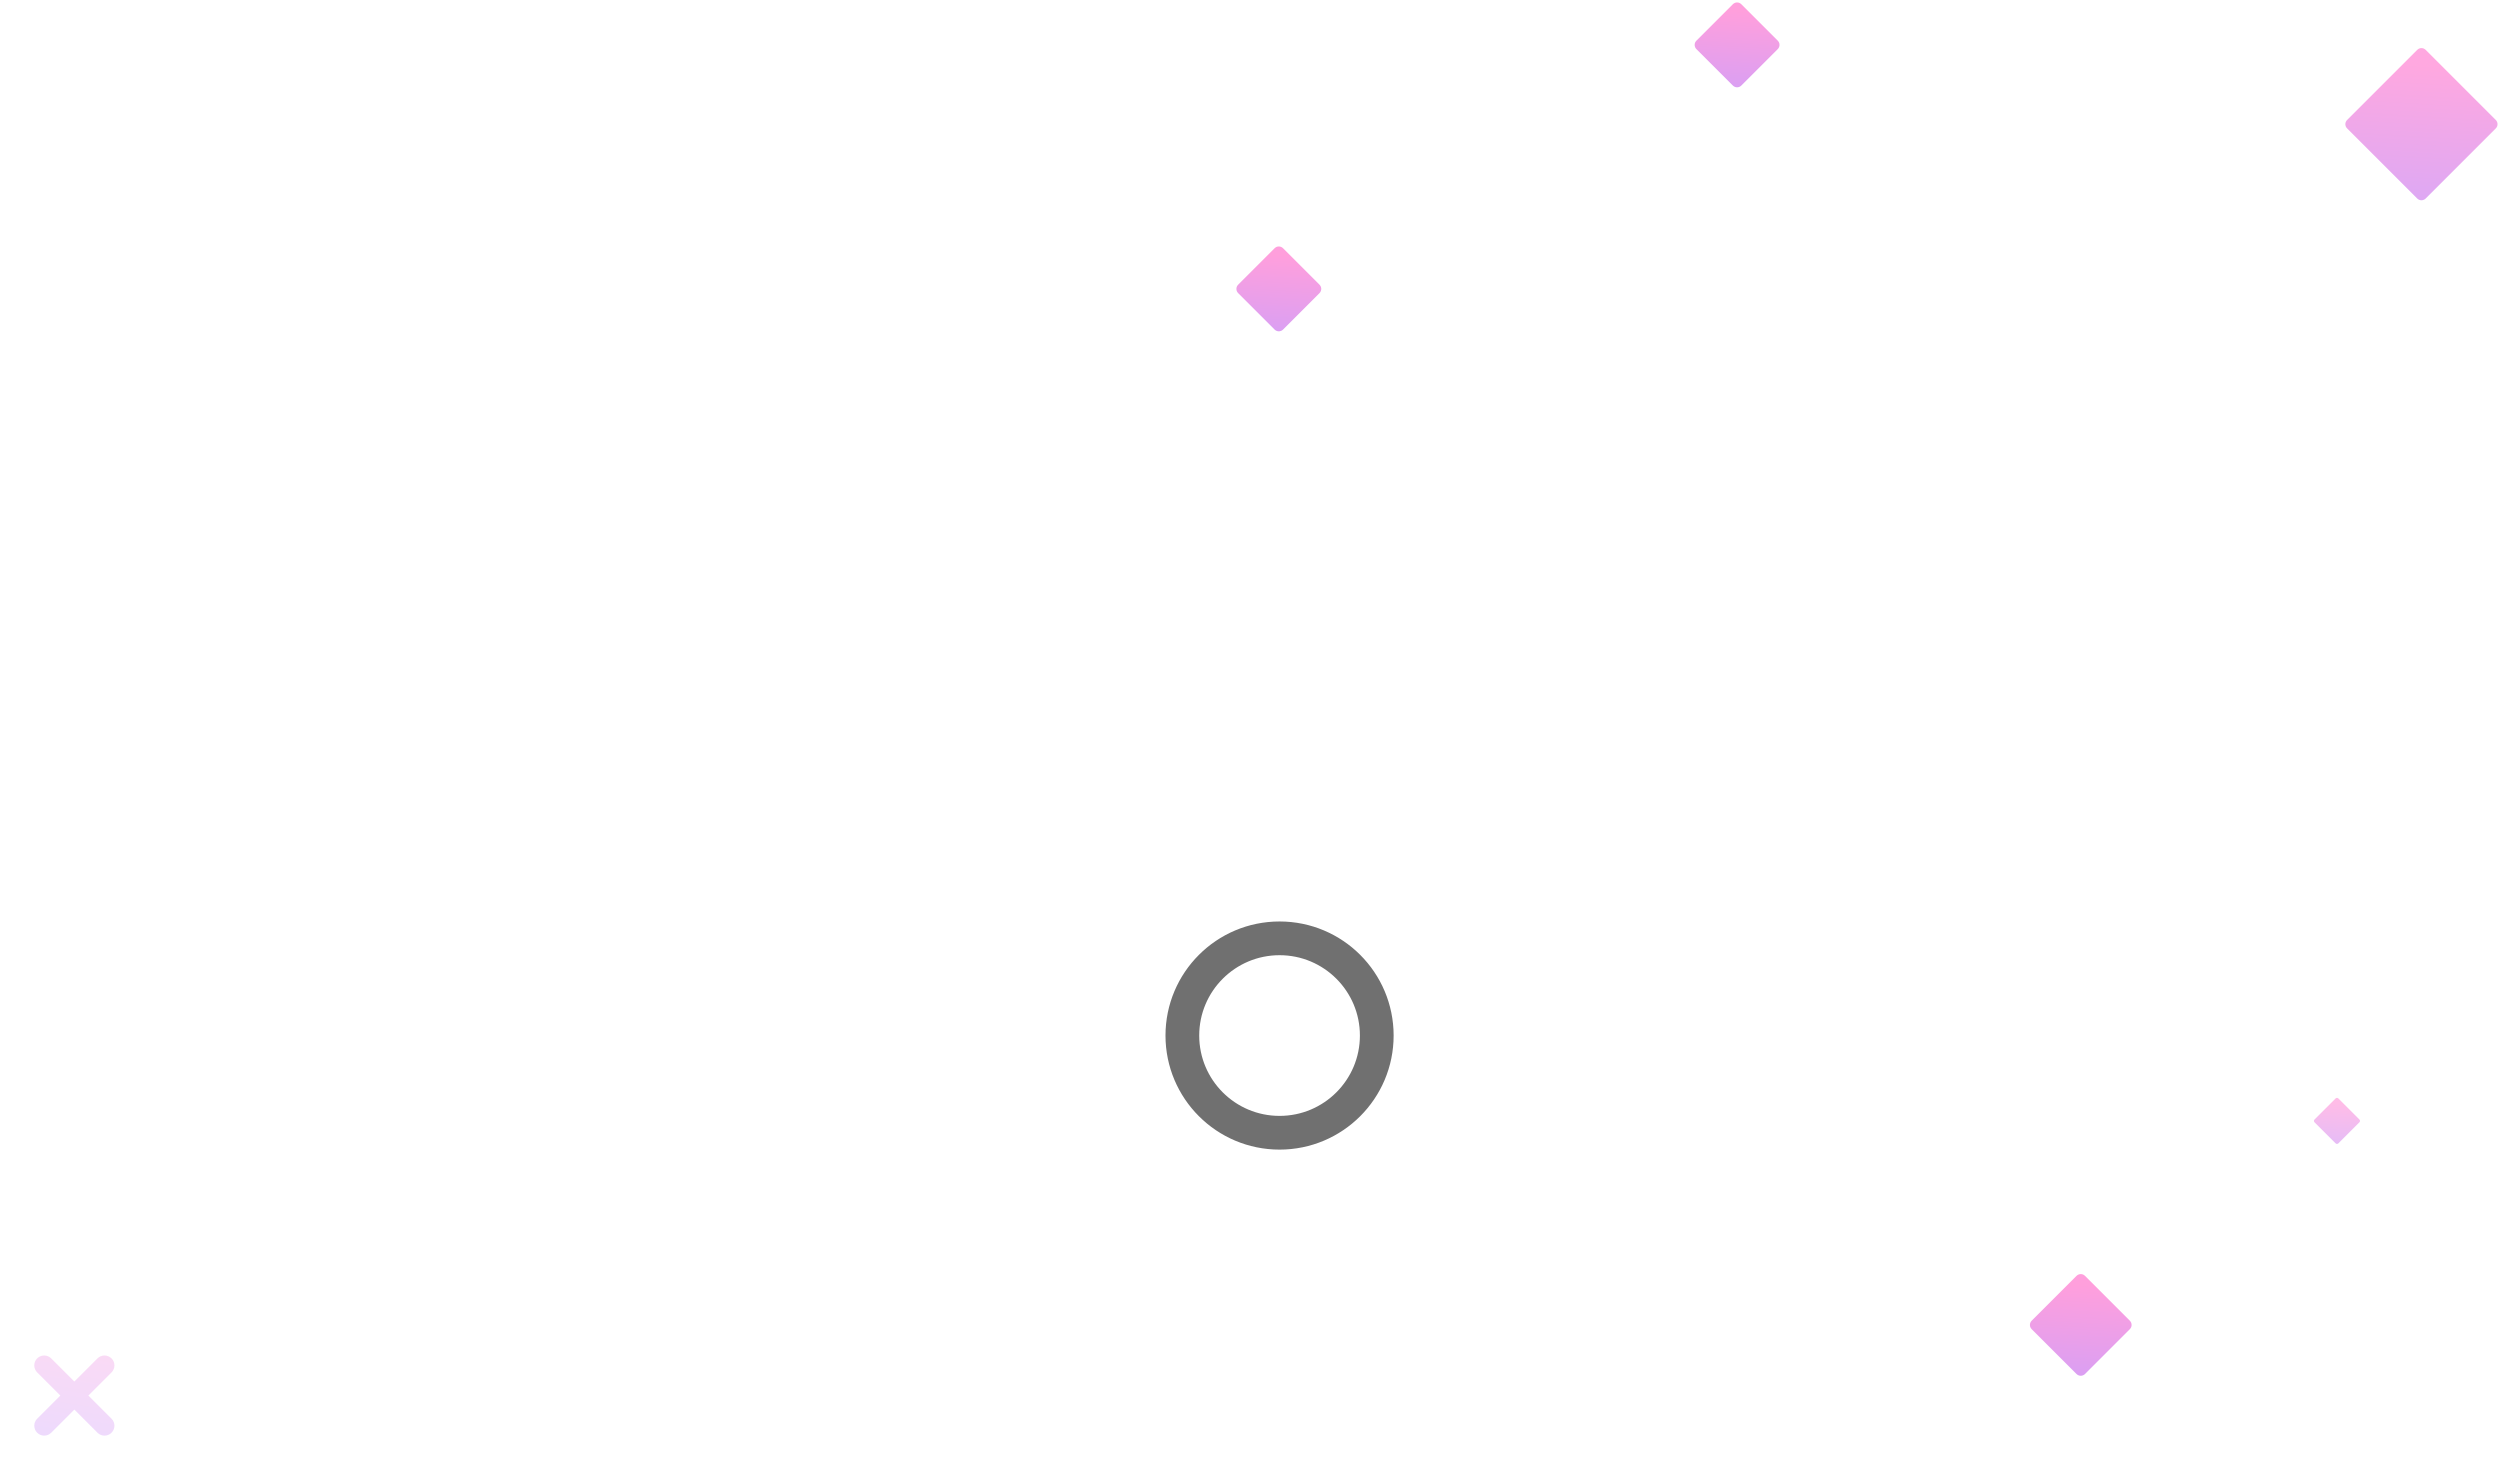
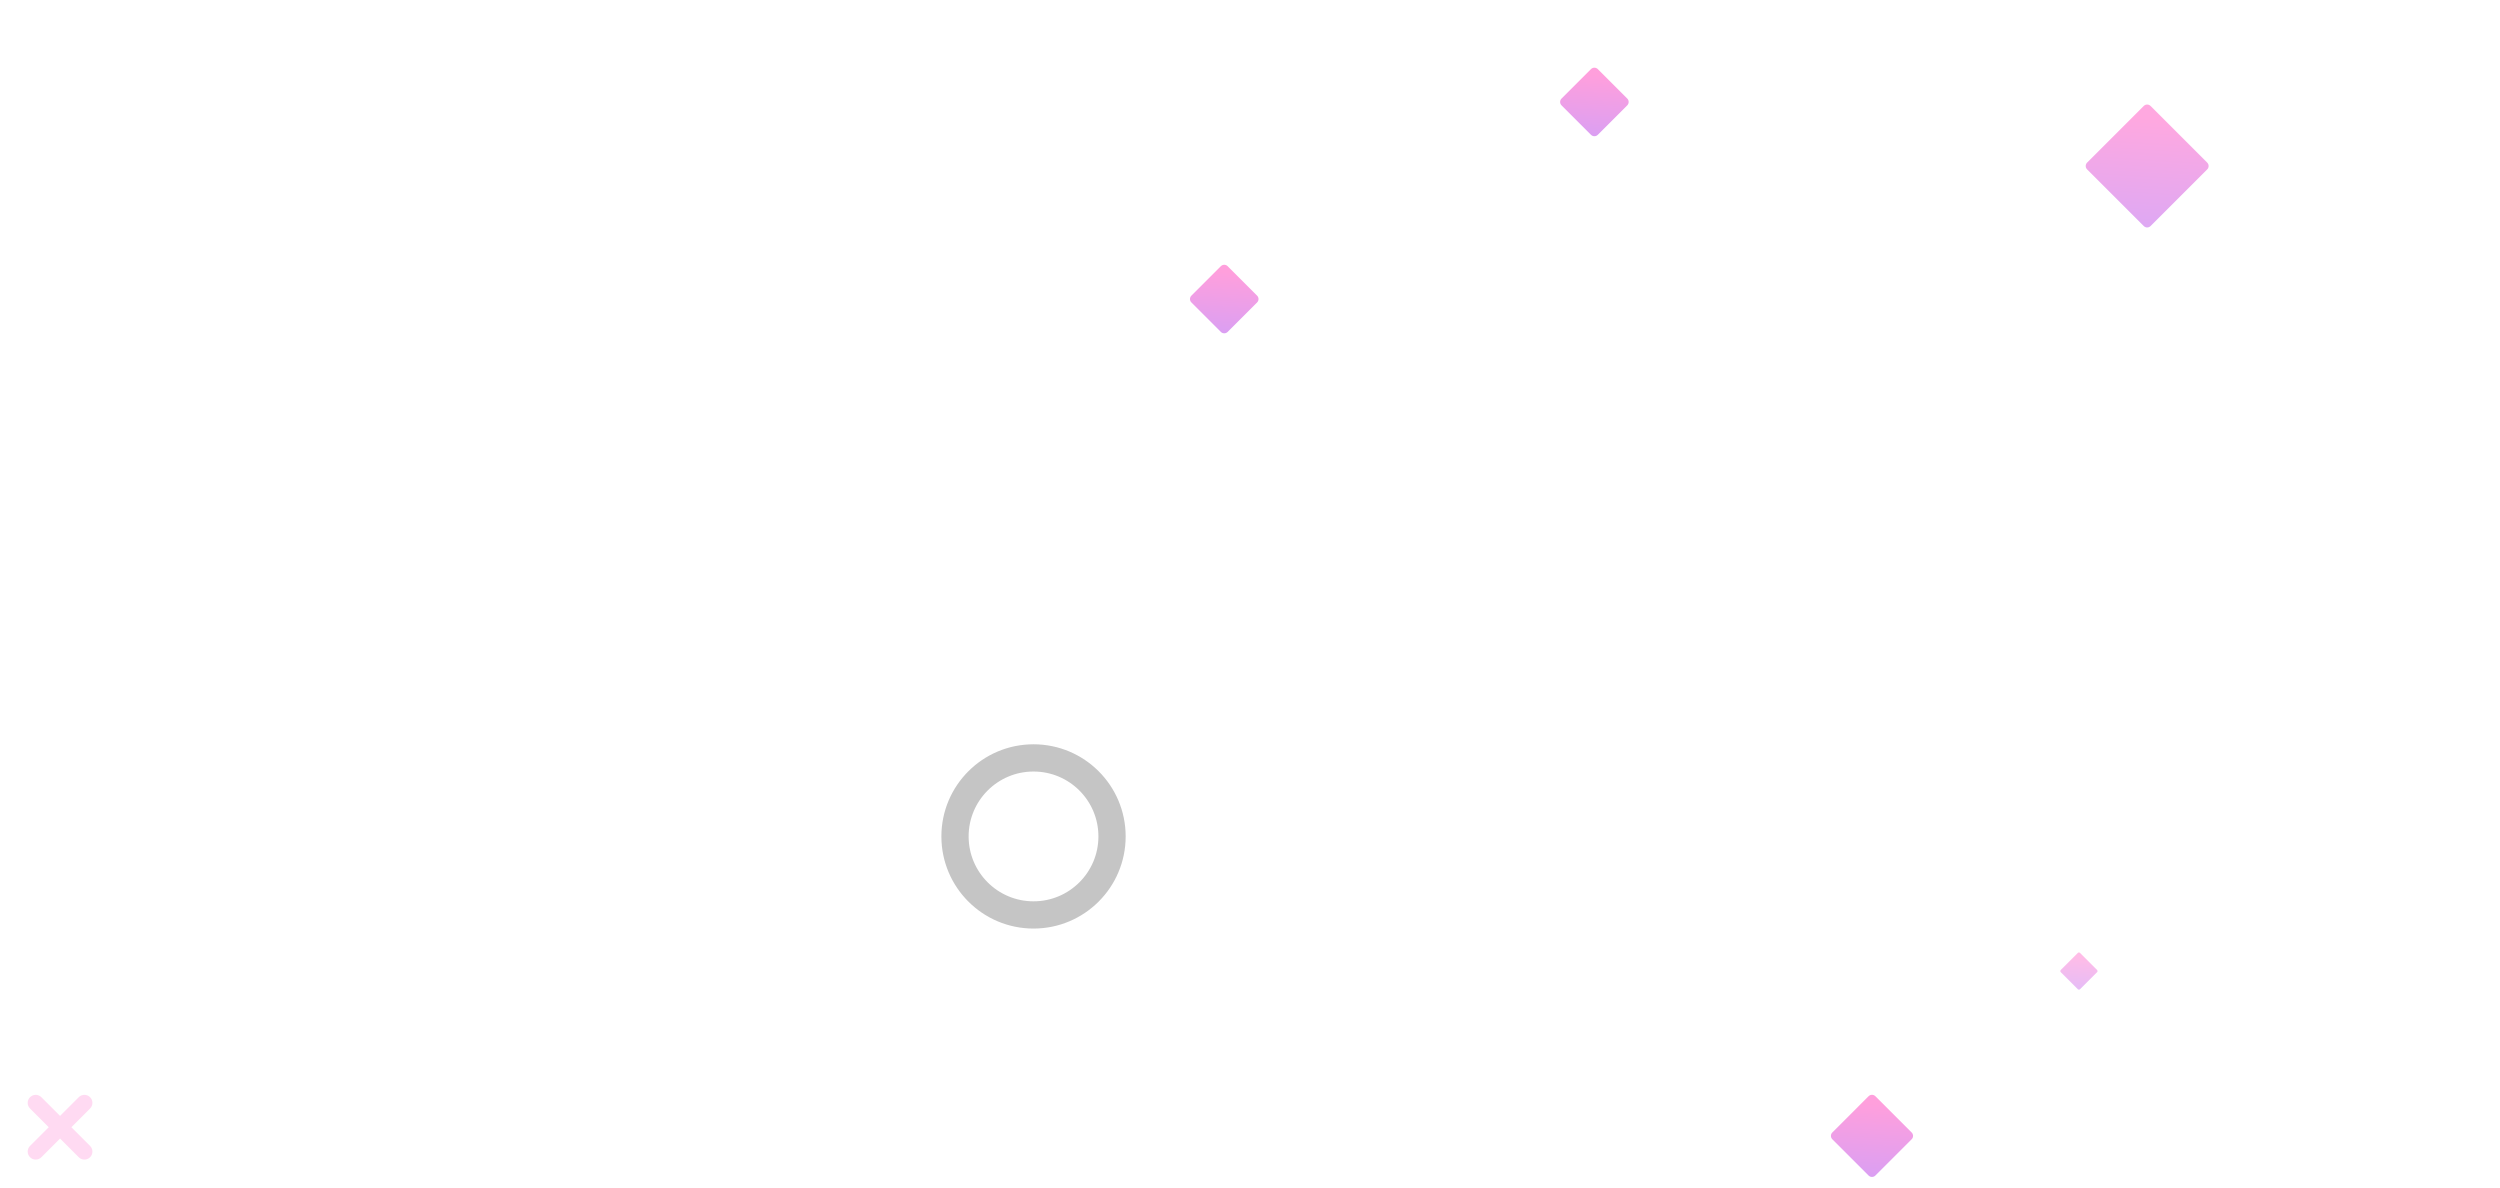
- <svg xmlns="http://www.w3.org/2000/svg" xmlns:xlink="http://www.w3.org/1999/xlink" width="1260.202" height="740.954" viewBox="0 0 1260.202 740.954">
+ <svg xmlns="http://www.w3.org/2000/svg" id="squares-container" viewBox="0 0 1560.202 740.954">
  <defs>
    <linearGradient id="linear-gradient" x1="0.217" y1="0.05" x2="1.459" y2="1.456" gradientUnits="objectBoundingBox">
      <stop offset="0" stop-color="#ff52c1" />
      <stop offset="1" stop-color="#9952ff" />
    </linearGradient>
-     <linearGradient id="linear-gradient-6" x1="0.064" y1="-0.152" x2="0.918" y2="1.057" xlink:href="#linear-gradient" />
+     <linearGradient id="linear-gradient-6" x1="0.064" y1="-0.152" x2="0.918" y2="1.057" />
  </defs>
-   <g id="Group_33" data-name="Group 33" transform="translate(-119.398 -41.003)">
-     <circle id="Ellipse_25" data-name="Ellipse 25" cx="49" cy="49" r="49" transform="translate(715.4 514)" fill="none" stroke="#707070" stroke-width="17" />
+   <g data-depth=".9">
+     <rect id="Rectangle_61" data-name="Rectangle 61" width="32" height="32" rx="3" transform="translate(995.03 41.003) rotate(45)" opacity="0.558" fill="url(#linear-gradient)" />
+   </g>
+   <g data-depth="3.05" data-name="Group 33" transform="translate(-119.398 -41.003)">
+     <circle id="Ellipse_25" data-name="Ellipse 25" cx="49" cy="49" r="49" transform="translate(715.4 514)" fill="transparent" stroke="#707070" stroke-opacity=".4" stroke-width="17" />
+   </g>
+   <g data-depth=".3">
    <rect id="Rectangle_62" data-name="Rectangle 62" width="38" height="38" rx="3" transform="translate(1168.271 682.006) rotate(45)" opacity="0.558" fill="url(#linear-gradient)" />
+   </g>
+   <g data-depth=".99">
    <rect id="Rectangle_64" data-name="Rectangle 64" width="56" height="56" rx="3" transform="translate(1340.002 64.004) rotate(45)" opacity="0.503" fill="url(#linear-gradient)" />
-     <rect id="Rectangle_61" data-name="Rectangle 61" width="32" height="32" rx="3" transform="translate(995.03 41.003) rotate(45)" opacity="0.558" fill="url(#linear-gradient)" />
-     <rect id="Rectangle_60" data-name="Rectangle 60" width="32" height="32" rx="3" transform="translate(764.029 164.002) rotate(45)" opacity="0.558" fill="url(#linear-gradient)" />
+   </g>
+   <g data-depth=".69">
+     <rect data-depth=".5" id="Rectangle_60" data-name="Rectangle 60" width="32" height="32" rx="3" transform="translate(764.029 164.002) rotate(45)" opacity="0.558" fill="url(#linear-gradient)" />
+   </g>
+   <g data-depth=".4">
    <rect id="Rectangle_63" data-name="Rectangle 63" width="17" height="17" rx="1" transform="translate(1297.422 594.006) rotate(45)" opacity="0.387" fill="url(#linear-gradient)" />
-     <path id="Path_12" data-name="Path 12" d="M91.477,739.477v-16.5a5,5,0,0,1,10,0v16.5h16.5a5,5,0,0,1,0,10h-16.5v16.5a5,5,0,1,1-10,0v-16.5h-16.5a5,5,0,0,1,0-10Z" transform="translate(615.082 149.833) rotate(45)" fill-rule="evenodd" opacity="0.211" fill="url(#linear-gradient-6)" />
+   </g>
+   <g data-depth=".2" data-name="Group 33" transform="translate(-119.398 -41.003)">
+     <path id="Path_12" data-name="Path 12" d="M91.477,739.477v-16.5a5,5,0,0,1,10,0v16.5h16.5a5,5,0,0,1,0,10h-16.5v16.5a5,5,0,1,1-10,0v-16.5h-16.5a5,5,0,0,1,0-10Z" transform="translate(615.082 149.833) rotate(45)" fill-rule="evenodd" opacity="0.211" fill="#ff52c1" />
  </g>
</svg>
